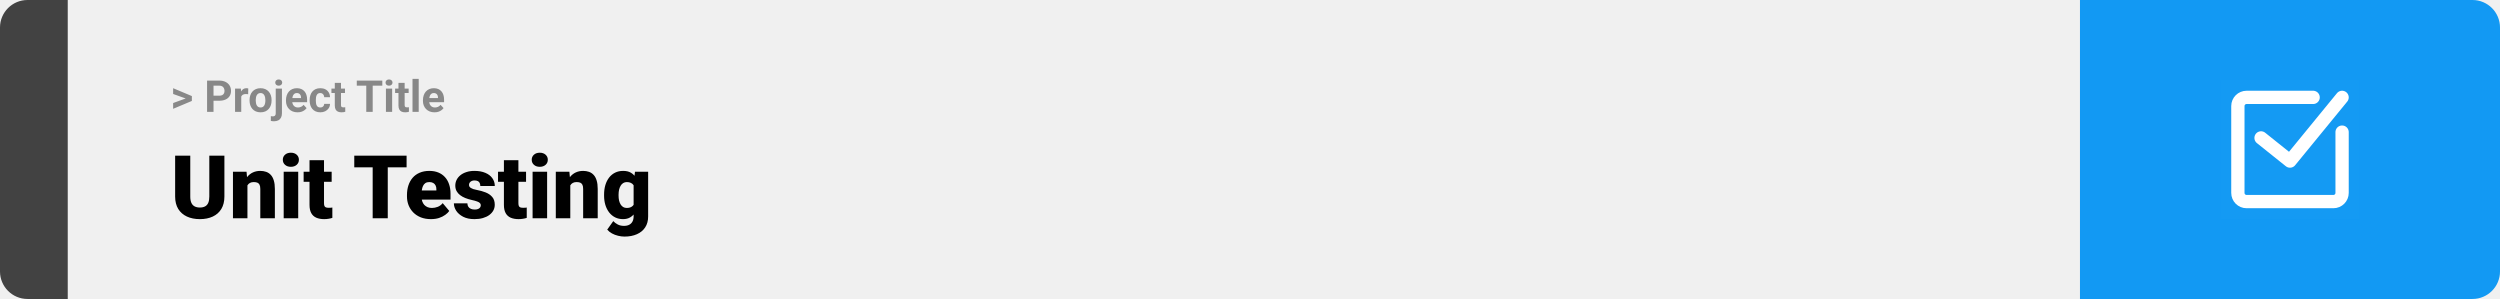
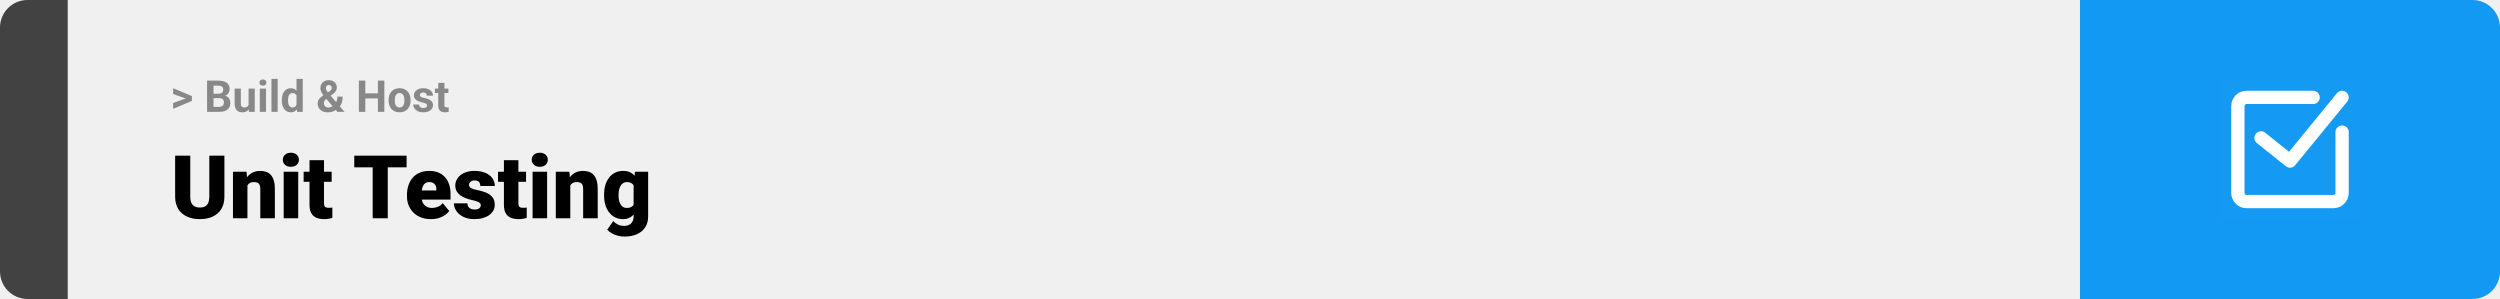
<svg xmlns="http://www.w3.org/2000/svg" width="1363" height="163" viewBox="0 0 1363 163" fill="none">
  <path d="M0 15C0 6.716 6.716 0 15 0H37V163H15C6.716 163 0 156.284 0 148V15Z" fill="#424242" />
  <rect width="1097" height="163" transform="translate(37)" fill="#F0F0F0" />
-   <path d="M101.906 53.922L94.394 51.238V48.086L104.602 52.375V54.637L101.906 53.922ZM94.394 56.172L101.918 53.43L104.602 52.785V55.035L94.394 59.324V56.172ZM119.543 54.918H115.195V52.176H119.543C120.215 52.176 120.762 52.066 121.184 51.848C121.605 51.621 121.914 51.309 122.109 50.91C122.305 50.512 122.402 50.062 122.402 49.562C122.402 49.055 122.305 48.582 122.109 48.145C121.914 47.707 121.605 47.355 121.184 47.09C120.762 46.824 120.215 46.691 119.543 46.691H116.414V61H112.898V43.938H119.543C120.879 43.938 122.023 44.18 122.977 44.664C123.938 45.141 124.672 45.801 125.18 46.645C125.688 47.488 125.941 48.453 125.941 49.539C125.941 50.641 125.688 51.594 125.18 52.398C124.672 53.203 123.938 53.824 122.977 54.262C122.023 54.699 120.879 54.918 119.543 54.918ZM131.531 51.086V61H128.156V48.32H131.332L131.531 51.086ZM135.352 48.238L135.293 51.367C135.129 51.344 134.93 51.324 134.695 51.309C134.469 51.285 134.262 51.273 134.074 51.273C133.598 51.273 133.184 51.336 132.832 51.461C132.488 51.578 132.199 51.754 131.965 51.988C131.738 52.223 131.566 52.508 131.449 52.844C131.34 53.18 131.277 53.562 131.262 53.992L130.582 53.781C130.582 52.961 130.664 52.207 130.828 51.52C130.992 50.824 131.23 50.219 131.543 49.703C131.863 49.188 132.254 48.789 132.715 48.508C133.176 48.227 133.703 48.086 134.297 48.086C134.484 48.086 134.676 48.102 134.871 48.133C135.066 48.156 135.227 48.191 135.352 48.238ZM136.055 54.789V54.543C136.055 53.613 136.188 52.758 136.453 51.977C136.719 51.188 137.105 50.504 137.613 49.926C138.121 49.348 138.746 48.898 139.488 48.578C140.23 48.25 141.082 48.086 142.043 48.086C143.004 48.086 143.859 48.25 144.609 48.578C145.359 48.898 145.988 49.348 146.496 49.926C147.012 50.504 147.402 51.188 147.668 51.977C147.934 52.758 148.066 53.613 148.066 54.543V54.789C148.066 55.711 147.934 56.566 147.668 57.355C147.402 58.137 147.012 58.82 146.496 59.406C145.988 59.984 145.363 60.434 144.621 60.754C143.879 61.074 143.027 61.234 142.066 61.234C141.105 61.234 140.25 61.074 139.5 60.754C138.758 60.434 138.129 59.984 137.613 59.406C137.105 58.82 136.719 58.137 136.453 57.355C136.188 56.566 136.055 55.711 136.055 54.789ZM139.43 54.543V54.789C139.43 55.32 139.477 55.816 139.57 56.277C139.664 56.738 139.812 57.145 140.016 57.496C140.227 57.84 140.5 58.109 140.836 58.305C141.172 58.5 141.582 58.598 142.066 58.598C142.535 58.598 142.938 58.5 143.273 58.305C143.609 58.109 143.879 57.84 144.082 57.496C144.285 57.145 144.434 56.738 144.527 56.277C144.629 55.816 144.68 55.32 144.68 54.789V54.543C144.68 54.027 144.629 53.543 144.527 53.09C144.434 52.629 144.281 52.223 144.07 51.871C143.867 51.512 143.598 51.23 143.262 51.027C142.926 50.824 142.52 50.723 142.043 50.723C141.566 50.723 141.16 50.824 140.824 51.027C140.496 51.23 140.227 51.512 140.016 51.871C139.812 52.223 139.664 52.629 139.57 53.09C139.477 53.543 139.43 54.027 139.43 54.543ZM150.328 48.32H153.715V61.762C153.715 62.699 153.543 63.492 153.199 64.141C152.855 64.789 152.359 65.281 151.711 65.617C151.062 65.953 150.277 66.121 149.355 66.121C149.066 66.121 148.785 66.106 148.512 66.074C148.23 66.043 147.941 65.992 147.645 65.922L147.656 63.332C147.844 63.363 148.027 63.387 148.207 63.402C148.379 63.426 148.555 63.438 148.734 63.438C149.086 63.438 149.379 63.379 149.613 63.262C149.848 63.145 150.023 62.961 150.141 62.711C150.266 62.469 150.328 62.152 150.328 61.762V48.32ZM150.059 45.016C150.059 44.523 150.23 44.117 150.574 43.797C150.926 43.477 151.387 43.316 151.957 43.316C152.535 43.316 152.996 43.477 153.34 43.797C153.684 44.117 153.855 44.523 153.855 45.016C153.855 45.508 153.684 45.914 153.34 46.234C152.996 46.555 152.535 46.715 151.957 46.715C151.387 46.715 150.926 46.555 150.574 46.234C150.23 45.914 150.059 45.508 150.059 45.016ZM162.234 61.234C161.25 61.234 160.367 61.078 159.586 60.766C158.805 60.445 158.141 60.004 157.594 59.441C157.055 58.879 156.641 58.227 156.352 57.484C156.062 56.734 155.918 55.938 155.918 55.094V54.625C155.918 53.664 156.055 52.785 156.328 51.988C156.602 51.191 156.992 50.5 157.5 49.914C158.016 49.328 158.641 48.879 159.375 48.566C160.109 48.246 160.938 48.086 161.859 48.086C162.758 48.086 163.555 48.234 164.25 48.531C164.945 48.828 165.527 49.25 165.996 49.797C166.473 50.344 166.832 51 167.074 51.766C167.316 52.523 167.438 53.367 167.438 54.297V55.703H157.359V53.453H164.121V53.195C164.121 52.727 164.035 52.309 163.863 51.941C163.699 51.566 163.449 51.27 163.113 51.051C162.777 50.832 162.348 50.723 161.824 50.723C161.379 50.723 160.996 50.82 160.676 51.016C160.355 51.211 160.094 51.484 159.891 51.836C159.695 52.188 159.547 52.602 159.445 53.078C159.352 53.547 159.305 54.062 159.305 54.625V55.094C159.305 55.602 159.375 56.07 159.516 56.5C159.664 56.93 159.871 57.301 160.137 57.613C160.41 57.926 160.738 58.168 161.121 58.34C161.512 58.512 161.953 58.598 162.445 58.598C163.055 58.598 163.621 58.48 164.145 58.246C164.676 58.004 165.133 57.641 165.516 57.156L167.156 58.938C166.891 59.32 166.527 59.688 166.066 60.039C165.613 60.391 165.066 60.68 164.426 60.906C163.785 61.125 163.055 61.234 162.234 61.234ZM174.598 58.598C175.012 58.598 175.379 58.52 175.699 58.363C176.02 58.199 176.27 57.973 176.449 57.684C176.637 57.387 176.734 57.039 176.742 56.641H179.918C179.91 57.531 179.672 58.324 179.203 59.02C178.734 59.707 178.105 60.25 177.316 60.648C176.527 61.039 175.645 61.234 174.668 61.234C173.684 61.234 172.824 61.07 172.09 60.742C171.363 60.414 170.758 59.961 170.273 59.383C169.789 58.797 169.426 58.117 169.184 57.344C168.941 56.562 168.82 55.727 168.82 54.836V54.496C168.82 53.598 168.941 52.762 169.184 51.988C169.426 51.207 169.789 50.527 170.273 49.949C170.758 49.363 171.363 48.906 172.09 48.578C172.816 48.25 173.668 48.086 174.645 48.086C175.684 48.086 176.594 48.285 177.375 48.684C178.164 49.082 178.781 49.652 179.227 50.395C179.68 51.129 179.91 52 179.918 53.008H176.742C176.734 52.586 176.645 52.203 176.473 51.859C176.309 51.516 176.066 51.242 175.746 51.039C175.434 50.828 175.047 50.723 174.586 50.723C174.094 50.723 173.691 50.828 173.379 51.039C173.066 51.242 172.824 51.523 172.652 51.883C172.48 52.234 172.359 52.637 172.289 53.09C172.227 53.535 172.195 54.004 172.195 54.496V54.836C172.195 55.328 172.227 55.801 172.289 56.254C172.352 56.707 172.469 57.109 172.641 57.461C172.82 57.812 173.066 58.09 173.379 58.293C173.691 58.496 174.098 58.598 174.598 58.598ZM188.086 48.32V50.711H180.703V48.32H188.086ZM182.531 45.191H185.906V57.18C185.906 57.547 185.953 57.828 186.047 58.023C186.148 58.219 186.297 58.355 186.492 58.434C186.688 58.504 186.934 58.539 187.23 58.539C187.441 58.539 187.629 58.531 187.793 58.516C187.965 58.492 188.109 58.469 188.227 58.445L188.238 60.93C187.949 61.023 187.637 61.098 187.301 61.152C186.965 61.207 186.594 61.234 186.188 61.234C185.445 61.234 184.797 61.113 184.242 60.871C183.695 60.621 183.273 60.223 182.977 59.676C182.68 59.129 182.531 58.41 182.531 57.52V45.191ZM203.191 43.938V61H199.688V43.938H203.191ZM208.441 43.938V46.691H194.52V43.938H208.441ZM213.797 48.32V61H210.41V48.32H213.797ZM210.199 45.016C210.199 44.523 210.371 44.117 210.715 43.797C211.059 43.477 211.52 43.316 212.098 43.316C212.668 43.316 213.125 43.477 213.469 43.797C213.82 44.117 213.996 44.523 213.996 45.016C213.996 45.508 213.82 45.914 213.469 46.234C213.125 46.555 212.668 46.715 212.098 46.715C211.52 46.715 211.059 46.555 210.715 46.234C210.371 45.914 210.199 45.508 210.199 45.016ZM222.797 48.32V50.711H215.414V48.32H222.797ZM217.242 45.191H220.617V57.18C220.617 57.547 220.664 57.828 220.758 58.023C220.859 58.219 221.008 58.355 221.203 58.434C221.398 58.504 221.645 58.539 221.941 58.539C222.152 58.539 222.34 58.531 222.504 58.516C222.676 58.492 222.82 58.469 222.938 58.445L222.949 60.93C222.66 61.023 222.348 61.098 222.012 61.152C221.676 61.207 221.305 61.234 220.898 61.234C220.156 61.234 219.508 61.113 218.953 60.871C218.406 60.621 217.984 60.223 217.688 59.676C217.391 59.129 217.242 58.41 217.242 57.52V45.191ZM228.281 43V61H224.895V43H228.281ZM236.906 61.234C235.922 61.234 235.039 61.078 234.258 60.766C233.477 60.445 232.812 60.004 232.266 59.441C231.727 58.879 231.312 58.227 231.023 57.484C230.734 56.734 230.59 55.938 230.59 55.094V54.625C230.59 53.664 230.727 52.785 231 51.988C231.273 51.191 231.664 50.5 232.172 49.914C232.688 49.328 233.312 48.879 234.047 48.566C234.781 48.246 235.609 48.086 236.531 48.086C237.43 48.086 238.227 48.234 238.922 48.531C239.617 48.828 240.199 49.25 240.668 49.797C241.145 50.344 241.504 51 241.746 51.766C241.988 52.523 242.109 53.367 242.109 54.297V55.703H232.031V53.453H238.793V53.195C238.793 52.727 238.707 52.309 238.535 51.941C238.371 51.566 238.121 51.27 237.785 51.051C237.449 50.832 237.02 50.723 236.496 50.723C236.051 50.723 235.668 50.82 235.348 51.016C235.027 51.211 234.766 51.484 234.562 51.836C234.367 52.188 234.219 52.602 234.117 53.078C234.023 53.547 233.977 54.062 233.977 54.625V55.094C233.977 55.602 234.047 56.07 234.188 56.5C234.336 56.93 234.543 57.301 234.809 57.613C235.082 57.926 235.41 58.168 235.793 58.34C236.184 58.512 236.625 58.598 237.117 58.598C237.727 58.598 238.293 58.48 238.816 58.246C239.348 58.004 239.805 57.641 240.188 57.156L241.828 58.938C241.562 59.32 241.199 59.688 240.738 60.039C240.285 60.391 239.738 60.68 239.098 60.906C238.457 61.125 237.727 61.234 236.906 61.234Z" fill="#888888" />
+   <path d="M101.906 53.922L94.394 51.238V48.086L104.602 52.375V54.637L101.906 53.922ZM94.394 56.172L101.918 53.43L104.602 52.785V55.035L94.394 59.324V56.172ZM119.578 53.512H115.195L115.172 51.098H118.852C119.5 51.098 120.031 51.016 120.445 50.852C120.859 50.68 121.168 50.434 121.371 50.113C121.582 49.785 121.688 49.387 121.688 48.918C121.688 48.387 121.586 47.957 121.383 47.629C121.188 47.301 120.879 47.062 120.457 46.914C120.043 46.766 119.508 46.691 118.852 46.691H116.414V61H112.898V43.938H118.852C119.844 43.938 120.73 44.031 121.512 44.219C122.301 44.406 122.969 44.691 123.516 45.074C124.062 45.457 124.48 45.941 124.77 46.527C125.059 47.105 125.203 47.793 125.203 48.59C125.203 49.293 125.043 49.941 124.723 50.535C124.41 51.129 123.914 51.613 123.234 51.988C122.562 52.363 121.684 52.57 120.598 52.609L119.578 53.512ZM119.426 61H114.234L115.605 58.258H119.426C120.043 58.258 120.547 58.16 120.938 57.965C121.328 57.762 121.617 57.488 121.805 57.145C121.992 56.801 122.086 56.406 122.086 55.961C122.086 55.461 122 55.027 121.828 54.66C121.664 54.293 121.398 54.012 121.031 53.816C120.664 53.613 120.18 53.512 119.578 53.512H116.191L116.215 51.098H120.434L121.242 52.047C122.281 52.031 123.117 52.215 123.75 52.598C124.391 52.973 124.855 53.461 125.145 54.062C125.441 54.664 125.59 55.309 125.59 55.996C125.59 57.09 125.352 58.012 124.875 58.762C124.398 59.504 123.699 60.062 122.777 60.438C121.863 60.812 120.746 61 119.426 61ZM135.516 57.965V48.32H138.891V61H135.715L135.516 57.965ZM135.891 55.363L136.887 55.34C136.887 56.184 136.789 56.969 136.594 57.695C136.398 58.414 136.105 59.039 135.715 59.57C135.324 60.094 134.832 60.504 134.238 60.801C133.645 61.09 132.945 61.234 132.141 61.234C131.523 61.234 130.953 61.148 130.43 60.977C129.914 60.797 129.469 60.52 129.094 60.145C128.727 59.762 128.438 59.273 128.227 58.68C128.023 58.078 127.922 57.355 127.922 56.512V48.32H131.297V56.535C131.297 56.91 131.34 57.227 131.426 57.484C131.52 57.742 131.648 57.953 131.812 58.117C131.977 58.281 132.168 58.398 132.387 58.469C132.613 58.539 132.863 58.574 133.137 58.574C133.832 58.574 134.379 58.434 134.777 58.152C135.184 57.871 135.469 57.488 135.633 57.004C135.805 56.512 135.891 55.965 135.891 55.363ZM145.031 48.32V61H141.645V48.32H145.031ZM141.434 45.016C141.434 44.523 141.605 44.117 141.949 43.797C142.293 43.477 142.754 43.316 143.332 43.316C143.902 43.316 144.359 43.477 144.703 43.797C145.055 44.117 145.23 44.523 145.23 45.016C145.23 45.508 145.055 45.914 144.703 46.234C144.359 46.555 143.902 46.715 143.332 46.715C142.754 46.715 142.293 46.555 141.949 46.234C141.605 45.914 141.434 45.508 141.434 45.016ZM151.383 43V61H147.996V43H151.383ZM161.66 58.234V43H165.059V61H162L161.66 58.234ZM153.645 54.812V54.566C153.645 53.598 153.754 52.719 153.973 51.93C154.191 51.133 154.512 50.449 154.934 49.879C155.355 49.309 155.875 48.867 156.492 48.555C157.109 48.242 157.812 48.086 158.602 48.086C159.344 48.086 159.992 48.242 160.547 48.555C161.109 48.867 161.586 49.312 161.977 49.891C162.375 50.461 162.695 51.137 162.938 51.918C163.18 52.691 163.355 53.539 163.465 54.461V55C163.355 55.883 163.18 56.703 162.938 57.461C162.695 58.219 162.375 58.883 161.977 59.453C161.586 60.016 161.109 60.453 160.547 60.766C159.984 61.078 159.328 61.234 158.578 61.234C157.789 61.234 157.086 61.074 156.469 60.754C155.859 60.434 155.344 59.984 154.922 59.406C154.508 58.828 154.191 58.148 153.973 57.367C153.754 56.586 153.645 55.734 153.645 54.812ZM157.02 54.566V54.812C157.02 55.336 157.059 55.824 157.137 56.277C157.223 56.73 157.359 57.133 157.547 57.484C157.742 57.828 157.992 58.098 158.297 58.293C158.609 58.48 158.988 58.574 159.434 58.574C160.012 58.574 160.488 58.445 160.863 58.188C161.238 57.922 161.523 57.559 161.719 57.098C161.922 56.637 162.039 56.105 162.07 55.504V53.969C162.047 53.477 161.977 53.035 161.859 52.645C161.75 52.246 161.586 51.906 161.367 51.625C161.156 51.344 160.891 51.125 160.57 50.969C160.258 50.812 159.887 50.734 159.457 50.734C159.02 50.734 158.645 50.836 158.332 51.039C158.02 51.234 157.766 51.504 157.57 51.848C157.383 52.191 157.242 52.598 157.148 53.066C157.062 53.527 157.02 54.027 157.02 54.566ZM176.355 51.871L179.637 49.75C180.121 49.43 180.445 49.121 180.609 48.824C180.773 48.527 180.855 48.195 180.855 47.828C180.855 47.461 180.719 47.121 180.445 46.809C180.172 46.488 179.789 46.328 179.297 46.328C178.945 46.328 178.648 46.41 178.406 46.574C178.164 46.73 177.98 46.941 177.855 47.207C177.738 47.473 177.68 47.77 177.68 48.098C177.68 48.449 177.773 48.809 177.961 49.176C178.148 49.535 178.402 49.918 178.723 50.324C179.043 50.723 179.398 51.156 179.789 51.625L187.84 61H184.008L177.445 53.406C176.891 52.719 176.406 52.09 175.992 51.52C175.578 50.941 175.254 50.379 175.02 49.832C174.785 49.285 174.668 48.723 174.668 48.145C174.668 47.254 174.859 46.477 175.242 45.812C175.625 45.141 176.164 44.621 176.859 44.254C177.555 43.879 178.371 43.691 179.309 43.691C180.191 43.691 180.957 43.875 181.605 44.242C182.254 44.602 182.754 45.078 183.105 45.672C183.465 46.266 183.645 46.918 183.645 47.629C183.645 48.16 183.547 48.652 183.352 49.105C183.156 49.551 182.887 49.965 182.543 50.348C182.199 50.723 181.805 51.07 181.359 51.391L177.621 54.051C177.332 54.316 177.113 54.578 176.965 54.836C176.816 55.094 176.715 55.34 176.66 55.574C176.605 55.801 176.578 56.02 176.578 56.23C176.578 56.684 176.676 57.09 176.871 57.449C177.066 57.809 177.34 58.09 177.691 58.293C178.043 58.496 178.453 58.598 178.922 58.598C179.562 58.598 180.184 58.457 180.785 58.176C181.387 57.895 181.926 57.492 182.402 56.969C182.879 56.438 183.258 55.809 183.539 55.082C183.82 54.355 183.961 53.555 183.961 52.68H186.82C186.82 53.555 186.734 54.387 186.562 55.176C186.391 55.957 186.113 56.684 185.73 57.355C185.348 58.02 184.84 58.609 184.207 59.125C184.16 59.164 184.094 59.223 184.008 59.301C183.93 59.371 183.863 59.426 183.809 59.465C183.059 60.066 182.277 60.516 181.465 60.812C180.652 61.102 179.746 61.246 178.746 61.246C177.605 61.246 176.617 61.039 175.781 60.625C174.953 60.211 174.312 59.641 173.859 58.914C173.414 58.188 173.191 57.355 173.191 56.418C173.191 55.73 173.324 55.133 173.59 54.625C173.863 54.109 174.238 53.633 174.715 53.195C175.191 52.758 175.738 52.316 176.355 51.871ZM207.035 50.887V53.629H198.129V50.887H207.035ZM199.172 43.938V61H195.656V43.938H199.172ZM209.543 43.938V61H206.039V43.938H209.543ZM211.852 54.789V54.543C211.852 53.613 211.984 52.758 212.25 51.977C212.516 51.188 212.902 50.504 213.41 49.926C213.918 49.348 214.543 48.898 215.285 48.578C216.027 48.25 216.879 48.086 217.84 48.086C218.801 48.086 219.656 48.25 220.406 48.578C221.156 48.898 221.785 49.348 222.293 49.926C222.809 50.504 223.199 51.188 223.465 51.977C223.73 52.758 223.863 53.613 223.863 54.543V54.789C223.863 55.711 223.73 56.566 223.465 57.355C223.199 58.137 222.809 58.82 222.293 59.406C221.785 59.984 221.16 60.434 220.418 60.754C219.676 61.074 218.824 61.234 217.863 61.234C216.902 61.234 216.047 61.074 215.297 60.754C214.555 60.434 213.926 59.984 213.41 59.406C212.902 58.82 212.516 58.137 212.25 57.355C211.984 56.566 211.852 55.711 211.852 54.789ZM215.227 54.543V54.789C215.227 55.32 215.273 55.816 215.367 56.277C215.461 56.738 215.609 57.145 215.812 57.496C216.023 57.84 216.297 58.109 216.633 58.305C216.969 58.5 217.379 58.598 217.863 58.598C218.332 58.598 218.734 58.5 219.07 58.305C219.406 58.109 219.676 57.84 219.879 57.496C220.082 57.145 220.23 56.738 220.324 56.277C220.426 55.816 220.477 55.32 220.477 54.789V54.543C220.477 54.027 220.426 53.543 220.324 53.09C220.23 52.629 220.078 52.223 219.867 51.871C219.664 51.512 219.395 51.23 219.059 51.027C218.723 50.824 218.316 50.723 217.84 50.723C217.363 50.723 216.957 50.824 216.621 51.027C216.293 51.23 216.023 51.512 215.812 51.871C215.609 52.223 215.461 52.629 215.367 53.09C215.273 53.543 215.227 54.027 215.227 54.543ZM232.793 57.496C232.793 57.254 232.723 57.035 232.582 56.84C232.441 56.645 232.18 56.465 231.797 56.301C231.422 56.129 230.879 55.973 230.168 55.832C229.527 55.691 228.93 55.516 228.375 55.305C227.828 55.086 227.352 54.824 226.945 54.52C226.547 54.215 226.234 53.855 226.008 53.441C225.781 53.02 225.668 52.539 225.668 52C225.668 51.469 225.781 50.969 226.008 50.5C226.242 50.031 226.574 49.617 227.004 49.258C227.441 48.891 227.973 48.605 228.598 48.402C229.23 48.191 229.941 48.086 230.73 48.086C231.832 48.086 232.777 48.262 233.566 48.613C234.363 48.965 234.973 49.449 235.395 50.066C235.824 50.676 236.039 51.371 236.039 52.152H232.664C232.664 51.824 232.594 51.531 232.453 51.273C232.32 51.008 232.109 50.801 231.82 50.652C231.539 50.496 231.172 50.418 230.719 50.418C230.344 50.418 230.02 50.484 229.746 50.617C229.473 50.742 229.262 50.914 229.113 51.133C228.973 51.344 228.902 51.578 228.902 51.836C228.902 52.031 228.941 52.207 229.02 52.363C229.105 52.512 229.242 52.648 229.43 52.773C229.617 52.898 229.859 53.016 230.156 53.125C230.461 53.227 230.836 53.32 231.281 53.406C232.195 53.594 233.012 53.84 233.73 54.145C234.449 54.441 235.02 54.848 235.441 55.363C235.863 55.871 236.074 56.539 236.074 57.367C236.074 57.93 235.949 58.445 235.699 58.914C235.449 59.383 235.09 59.793 234.621 60.145C234.152 60.488 233.59 60.758 232.934 60.953C232.285 61.141 231.555 61.234 230.742 61.234C229.562 61.234 228.562 61.023 227.742 60.602C226.93 60.18 226.312 59.645 225.891 58.996C225.477 58.34 225.27 57.668 225.27 56.98H228.469C228.484 57.441 228.602 57.812 228.82 58.094C229.047 58.375 229.332 58.578 229.676 58.703C230.027 58.828 230.406 58.891 230.812 58.891C231.25 58.891 231.613 58.832 231.902 58.715C232.191 58.59 232.41 58.426 232.559 58.223C232.715 58.012 232.793 57.77 232.793 57.496ZM244.477 48.32V50.711H237.094V48.32H244.477ZM238.922 45.191H242.297V57.18C242.297 57.547 242.344 57.828 242.438 58.023C242.539 58.219 242.688 58.355 242.883 58.434C243.078 58.504 243.324 58.539 243.621 58.539C243.832 58.539 244.02 58.531 244.184 58.516C244.355 58.492 244.5 58.469 244.617 58.445L244.629 60.93C244.34 61.023 244.027 61.098 243.691 61.152C243.355 61.207 242.984 61.234 242.578 61.234C241.836 61.234 241.188 61.113 240.633 60.871C240.086 60.621 239.664 60.223 239.367 59.676C239.07 59.129 238.922 58.41 238.922 57.52V45.191Z" fill="#888888" />
  <path d="M114.117 84.875H122.344V107.164C122.344 109.82 121.789 112.07 120.68 113.914C119.57 115.742 118.016 117.125 116.016 118.062C114.016 119 111.664 119.469 108.961 119.469C106.289 119.469 103.938 119 101.906 118.062C99.891 117.125 98.312 115.742 97.172 113.914C96.047 112.07 95.484 109.82 95.484 107.164V84.875H103.734V107.164C103.734 108.57 103.938 109.719 104.344 110.609C104.75 111.484 105.344 112.125 106.125 112.531C106.906 112.938 107.852 113.141 108.961 113.141C110.086 113.141 111.031 112.938 111.797 112.531C112.562 112.125 113.141 111.484 113.531 110.609C113.922 109.719 114.117 108.57 114.117 107.164V84.875ZM134.906 99.055V119H127.008V93.641H134.414L134.906 99.055ZM133.969 105.453L132.117 105.5C132.117 103.562 132.352 101.836 132.82 100.32C133.289 98.789 133.953 97.492 134.812 96.43C135.672 95.367 136.695 94.562 137.883 94.016C139.086 93.453 140.422 93.172 141.891 93.172C143.062 93.172 144.133 93.344 145.102 93.688C146.086 94.031 146.93 94.586 147.633 95.352C148.352 96.117 148.898 97.133 149.273 98.398C149.664 99.648 149.859 101.195 149.859 103.039V119H141.914V103.016C141.914 102 141.773 101.227 141.492 100.695C141.211 100.148 140.805 99.773 140.273 99.57C139.742 99.367 139.094 99.266 138.328 99.266C137.516 99.266 136.828 99.422 136.266 99.734C135.703 100.047 135.25 100.484 134.906 101.047C134.578 101.594 134.336 102.242 134.18 102.992C134.039 103.742 133.969 104.562 133.969 105.453ZM162.586 93.641V119H154.664V93.641H162.586ZM154.195 87.102C154.195 85.977 154.602 85.055 155.414 84.336C156.227 83.617 157.281 83.258 158.578 83.258C159.875 83.258 160.93 83.617 161.742 84.336C162.555 85.055 162.961 85.977 162.961 87.102C162.961 88.227 162.555 89.148 161.742 89.867C160.93 90.586 159.875 90.945 158.578 90.945C157.281 90.945 156.227 90.586 155.414 89.867C154.602 89.148 154.195 88.227 154.195 87.102ZM180.82 93.641V99.125H165.539V93.641H180.82ZM168.75 87.336H176.648V110.727C176.648 111.398 176.727 111.922 176.883 112.297C177.039 112.656 177.305 112.914 177.68 113.07C178.07 113.211 178.586 113.281 179.227 113.281C179.68 113.281 180.055 113.273 180.352 113.258C180.648 113.227 180.93 113.188 181.195 113.141V118.789C180.523 119.008 179.82 119.172 179.086 119.281C178.352 119.406 177.57 119.469 176.742 119.469C175.055 119.469 173.609 119.203 172.406 118.672C171.219 118.141 170.312 117.305 169.688 116.164C169.062 115.023 168.75 113.539 168.75 111.711V87.336ZM211.406 84.875V119H203.18V84.875H211.406ZM221.672 84.875V91.227H193.148V84.875H221.672ZM234.961 119.469C232.898 119.469 231.055 119.148 229.43 118.508C227.805 117.852 226.43 116.953 225.305 115.812C224.195 114.672 223.344 113.359 222.75 111.875C222.172 110.391 221.883 108.82 221.883 107.164V106.273C221.883 104.414 222.141 102.695 222.656 101.117C223.172 99.523 223.938 98.133 224.953 96.945C225.969 95.758 227.242 94.836 228.773 94.18C230.305 93.508 232.086 93.172 234.117 93.172C235.914 93.172 237.523 93.461 238.945 94.039C240.367 94.617 241.57 95.445 242.555 96.523C243.555 97.602 244.312 98.906 244.828 100.438C245.359 101.969 245.625 103.688 245.625 105.594V108.805H224.906V103.859H237.914V103.25C237.93 102.406 237.781 101.688 237.469 101.094C237.172 100.5 236.734 100.047 236.156 99.734C235.578 99.422 234.875 99.266 234.047 99.266C233.188 99.266 232.477 99.453 231.914 99.828C231.367 100.203 230.938 100.719 230.625 101.375C230.328 102.016 230.117 102.758 229.992 103.602C229.867 104.445 229.805 105.336 229.805 106.273V107.164C229.805 108.102 229.93 108.953 230.18 109.719C230.445 110.484 230.82 111.141 231.305 111.688C231.805 112.219 232.398 112.633 233.086 112.93C233.789 113.227 234.586 113.375 235.477 113.375C236.555 113.375 237.617 113.172 238.664 112.766C239.711 112.359 240.609 111.688 241.359 110.75L244.945 115.016C244.43 115.75 243.695 116.461 242.742 117.148C241.805 117.836 240.68 118.398 239.367 118.836C238.055 119.258 236.586 119.469 234.961 119.469ZM262.125 111.875C262.125 111.438 261.977 111.062 261.68 110.75C261.398 110.422 260.898 110.125 260.18 109.859C259.461 109.578 258.453 109.297 257.156 109.016C255.922 108.75 254.758 108.398 253.664 107.961C252.586 107.523 251.641 106.992 250.828 106.367C250.016 105.742 249.375 105 248.906 104.141C248.453 103.281 248.227 102.297 248.227 101.188C248.227 100.109 248.453 99.094 248.906 98.141C249.375 97.172 250.055 96.32 250.945 95.586C251.852 94.836 252.953 94.25 254.25 93.828C255.547 93.391 257.023 93.172 258.68 93.172C260.961 93.172 262.93 93.523 264.586 94.227C266.242 94.914 267.516 95.883 268.406 97.133C269.312 98.367 269.766 99.797 269.766 101.422H261.867C261.867 100.781 261.758 100.234 261.539 99.781C261.336 99.328 261 98.984 260.531 98.75C260.062 98.5 259.438 98.375 258.656 98.375C258.109 98.375 257.609 98.477 257.156 98.68C256.719 98.883 256.367 99.164 256.102 99.523C255.836 99.883 255.703 100.305 255.703 100.789C255.703 101.133 255.781 101.445 255.938 101.727C256.109 101.992 256.367 102.242 256.711 102.477C257.055 102.695 257.492 102.898 258.023 103.086C258.555 103.258 259.195 103.414 259.945 103.555C261.648 103.867 263.242 104.312 264.727 104.891C266.211 105.469 267.414 106.289 268.336 107.352C269.273 108.414 269.742 109.844 269.742 111.641C269.742 112.766 269.484 113.805 268.969 114.758C268.453 115.695 267.711 116.523 266.742 117.242C265.773 117.945 264.609 118.492 263.25 118.883C261.891 119.273 260.359 119.469 258.656 119.469C256.234 119.469 254.188 119.039 252.516 118.18C250.844 117.305 249.578 116.211 248.719 114.898C247.875 113.57 247.453 112.227 247.453 110.867H254.812C254.844 111.648 255.031 112.289 255.375 112.789C255.734 113.289 256.211 113.656 256.805 113.891C257.398 114.125 258.086 114.242 258.867 114.242C259.586 114.242 260.18 114.141 260.648 113.938C261.133 113.734 261.5 113.461 261.75 113.117C262 112.758 262.125 112.344 262.125 111.875ZM286.805 93.641V99.125H271.523V93.641H286.805ZM274.734 87.336H282.633V110.727C282.633 111.398 282.711 111.922 282.867 112.297C283.023 112.656 283.289 112.914 283.664 113.07C284.055 113.211 284.57 113.281 285.211 113.281C285.664 113.281 286.039 113.273 286.336 113.258C286.633 113.227 286.914 113.188 287.18 113.141V118.789C286.508 119.008 285.805 119.172 285.07 119.281C284.336 119.406 283.555 119.469 282.727 119.469C281.039 119.469 279.594 119.203 278.391 118.672C277.203 118.141 276.297 117.305 275.672 116.164C275.047 115.023 274.734 113.539 274.734 111.711V87.336ZM298.289 93.641V119H290.367V93.641H298.289ZM289.898 87.102C289.898 85.977 290.305 85.055 291.117 84.336C291.93 83.617 292.984 83.258 294.281 83.258C295.578 83.258 296.633 83.617 297.445 84.336C298.258 85.055 298.664 85.977 298.664 87.102C298.664 88.227 298.258 89.148 297.445 89.867C296.633 90.586 295.578 90.945 294.281 90.945C292.984 90.945 291.93 90.586 291.117 89.867C290.305 89.148 289.898 88.227 289.898 87.102ZM310.922 99.055V119H303.023V93.641H310.43L310.922 99.055ZM309.984 105.453L308.133 105.5C308.133 103.562 308.367 101.836 308.836 100.32C309.305 98.789 309.969 97.492 310.828 96.43C311.688 95.367 312.711 94.562 313.898 94.016C315.102 93.453 316.438 93.172 317.906 93.172C319.078 93.172 320.148 93.344 321.117 93.688C322.102 94.031 322.945 94.586 323.648 95.352C324.367 96.117 324.914 97.133 325.289 98.398C325.68 99.648 325.875 101.195 325.875 103.039V119H317.93V103.016C317.93 102 317.789 101.227 317.508 100.695C317.227 100.148 316.82 99.773 316.289 99.57C315.758 99.367 315.109 99.266 314.344 99.266C313.531 99.266 312.844 99.422 312.281 99.734C311.719 100.047 311.266 100.484 310.922 101.047C310.594 101.594 310.352 102.242 310.195 102.992C310.055 103.742 309.984 104.562 309.984 105.453ZM346.195 93.641H353.367V118.016C353.367 120.359 352.828 122.344 351.75 123.969C350.672 125.609 349.164 126.852 347.227 127.695C345.305 128.555 343.055 128.984 340.477 128.984C339.336 128.984 338.172 128.836 336.984 128.539C335.797 128.258 334.688 127.836 333.656 127.273C332.625 126.711 331.758 126.016 331.055 125.188L334.359 120.547C335 121.266 335.805 121.875 336.773 122.375C337.742 122.891 338.883 123.148 340.195 123.148C341.336 123.148 342.289 122.945 343.055 122.539C343.836 122.133 344.43 121.539 344.836 120.758C345.242 119.992 345.445 119.062 345.445 117.969V99.641L346.195 93.641ZM329.344 106.625V106.133C329.344 104.211 329.578 102.461 330.047 100.883C330.531 99.289 331.219 97.922 332.109 96.781C333.016 95.625 334.109 94.734 335.391 94.109C336.672 93.484 338.117 93.172 339.727 93.172C341.461 93.172 342.883 93.508 343.992 94.18C345.117 94.836 346.016 95.758 346.688 96.945C347.375 98.133 347.906 99.523 348.281 101.117C348.672 102.695 349 104.398 349.266 106.227V106.812C349 108.531 348.633 110.156 348.164 111.688C347.711 113.203 347.117 114.547 346.383 115.719C345.648 116.891 344.727 117.812 343.617 118.484C342.523 119.141 341.211 119.469 339.68 119.469C338.086 119.469 336.648 119.148 335.367 118.508C334.102 117.867 333.016 116.969 332.109 115.812C331.219 114.656 330.531 113.297 330.047 111.734C329.578 110.172 329.344 108.469 329.344 106.625ZM337.242 106.133V106.625C337.242 107.578 337.328 108.461 337.5 109.273C337.688 110.086 337.969 110.805 338.344 111.43C338.719 112.039 339.18 112.516 339.727 112.859C340.289 113.203 340.945 113.375 341.695 113.375C342.836 113.375 343.758 113.133 344.461 112.648C345.164 112.164 345.672 111.477 345.984 110.586C346.297 109.695 346.43 108.648 346.383 107.445V105.594C346.414 104.562 346.344 103.656 346.172 102.875C346 102.078 345.727 101.414 345.352 100.883C344.992 100.352 344.508 99.953 343.898 99.688C343.305 99.406 342.586 99.266 341.742 99.266C341.008 99.266 340.359 99.438 339.797 99.781C339.234 100.125 338.766 100.609 338.391 101.234C338.016 101.844 337.727 102.57 337.523 103.414C337.336 104.242 337.242 105.148 337.242 106.133Z" fill="black" />
  <path d="M1134 0H1348C1356.28 0 1363 6.716 1363 15V148C1363 156.284 1356.28 163 1348 163H1134V0Z" fill="#1299F3" />
  <path d="M1210.62 43.625H1286.38V119.375H1210.62V43.625Z" fill="white" fill-opacity="0.01" />
  <path d="M1276.91 72.031V105.172C1276.91 107.787 1274.79 109.906 1272.17 109.906H1224.83C1222.21 109.906 1220.09 107.787 1220.09 105.172V57.828C1220.09 55.213 1222.21 53.094 1224.83 53.094H1261.12" stroke="white" stroke-width="7.24" stroke-linecap="round" stroke-linejoin="round" />
  <path d="M1232.72 75.188L1248.5 87.812L1276.91 53.094" stroke="white" stroke-width="7.24" stroke-linecap="round" stroke-linejoin="round" />
</svg>
